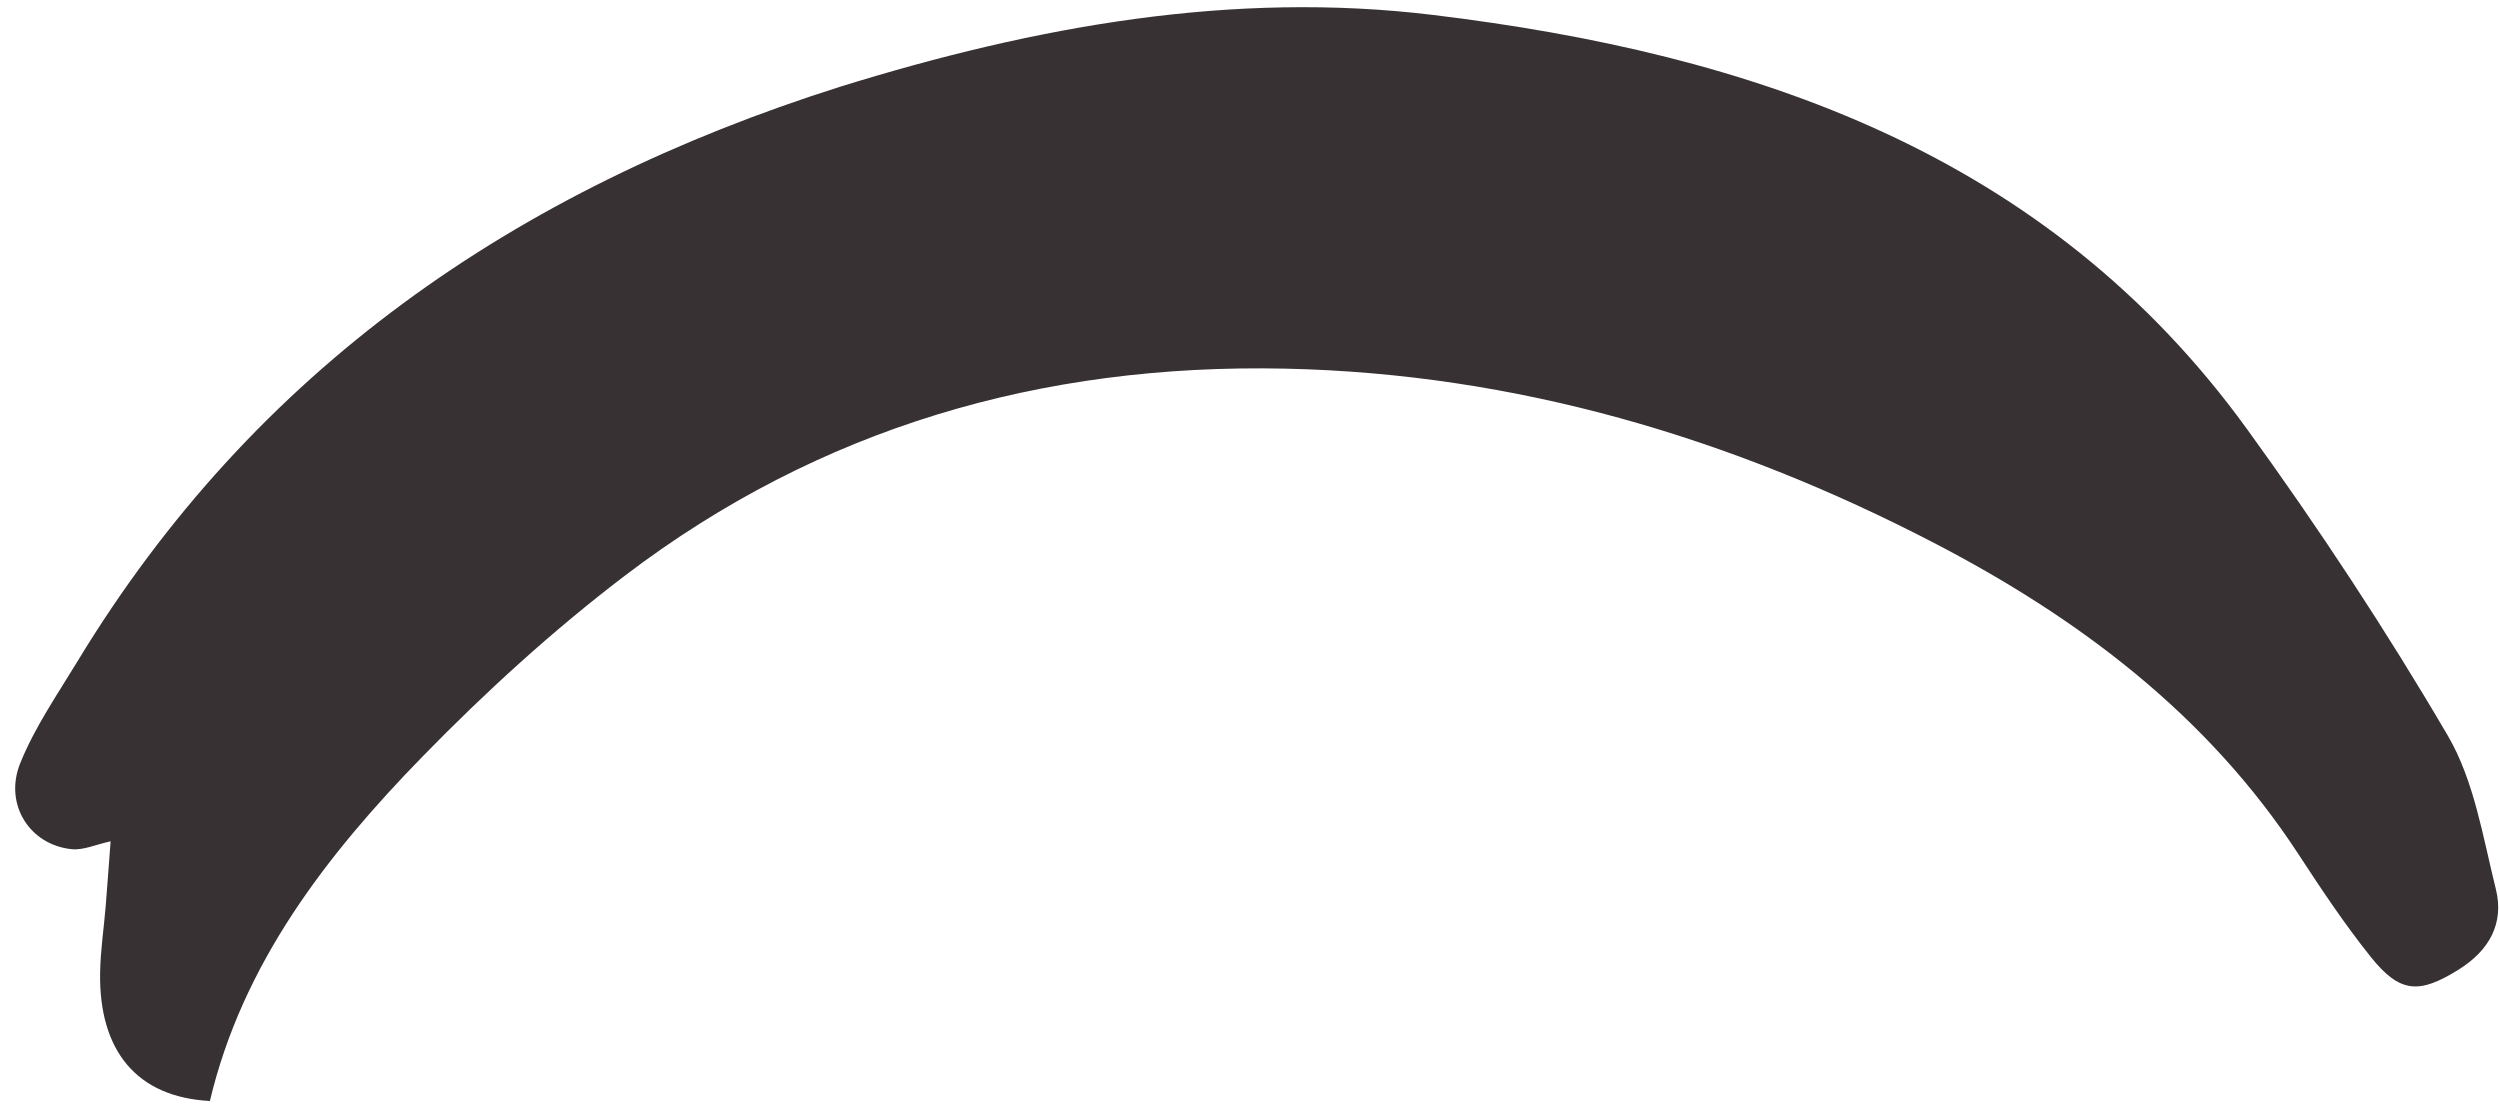
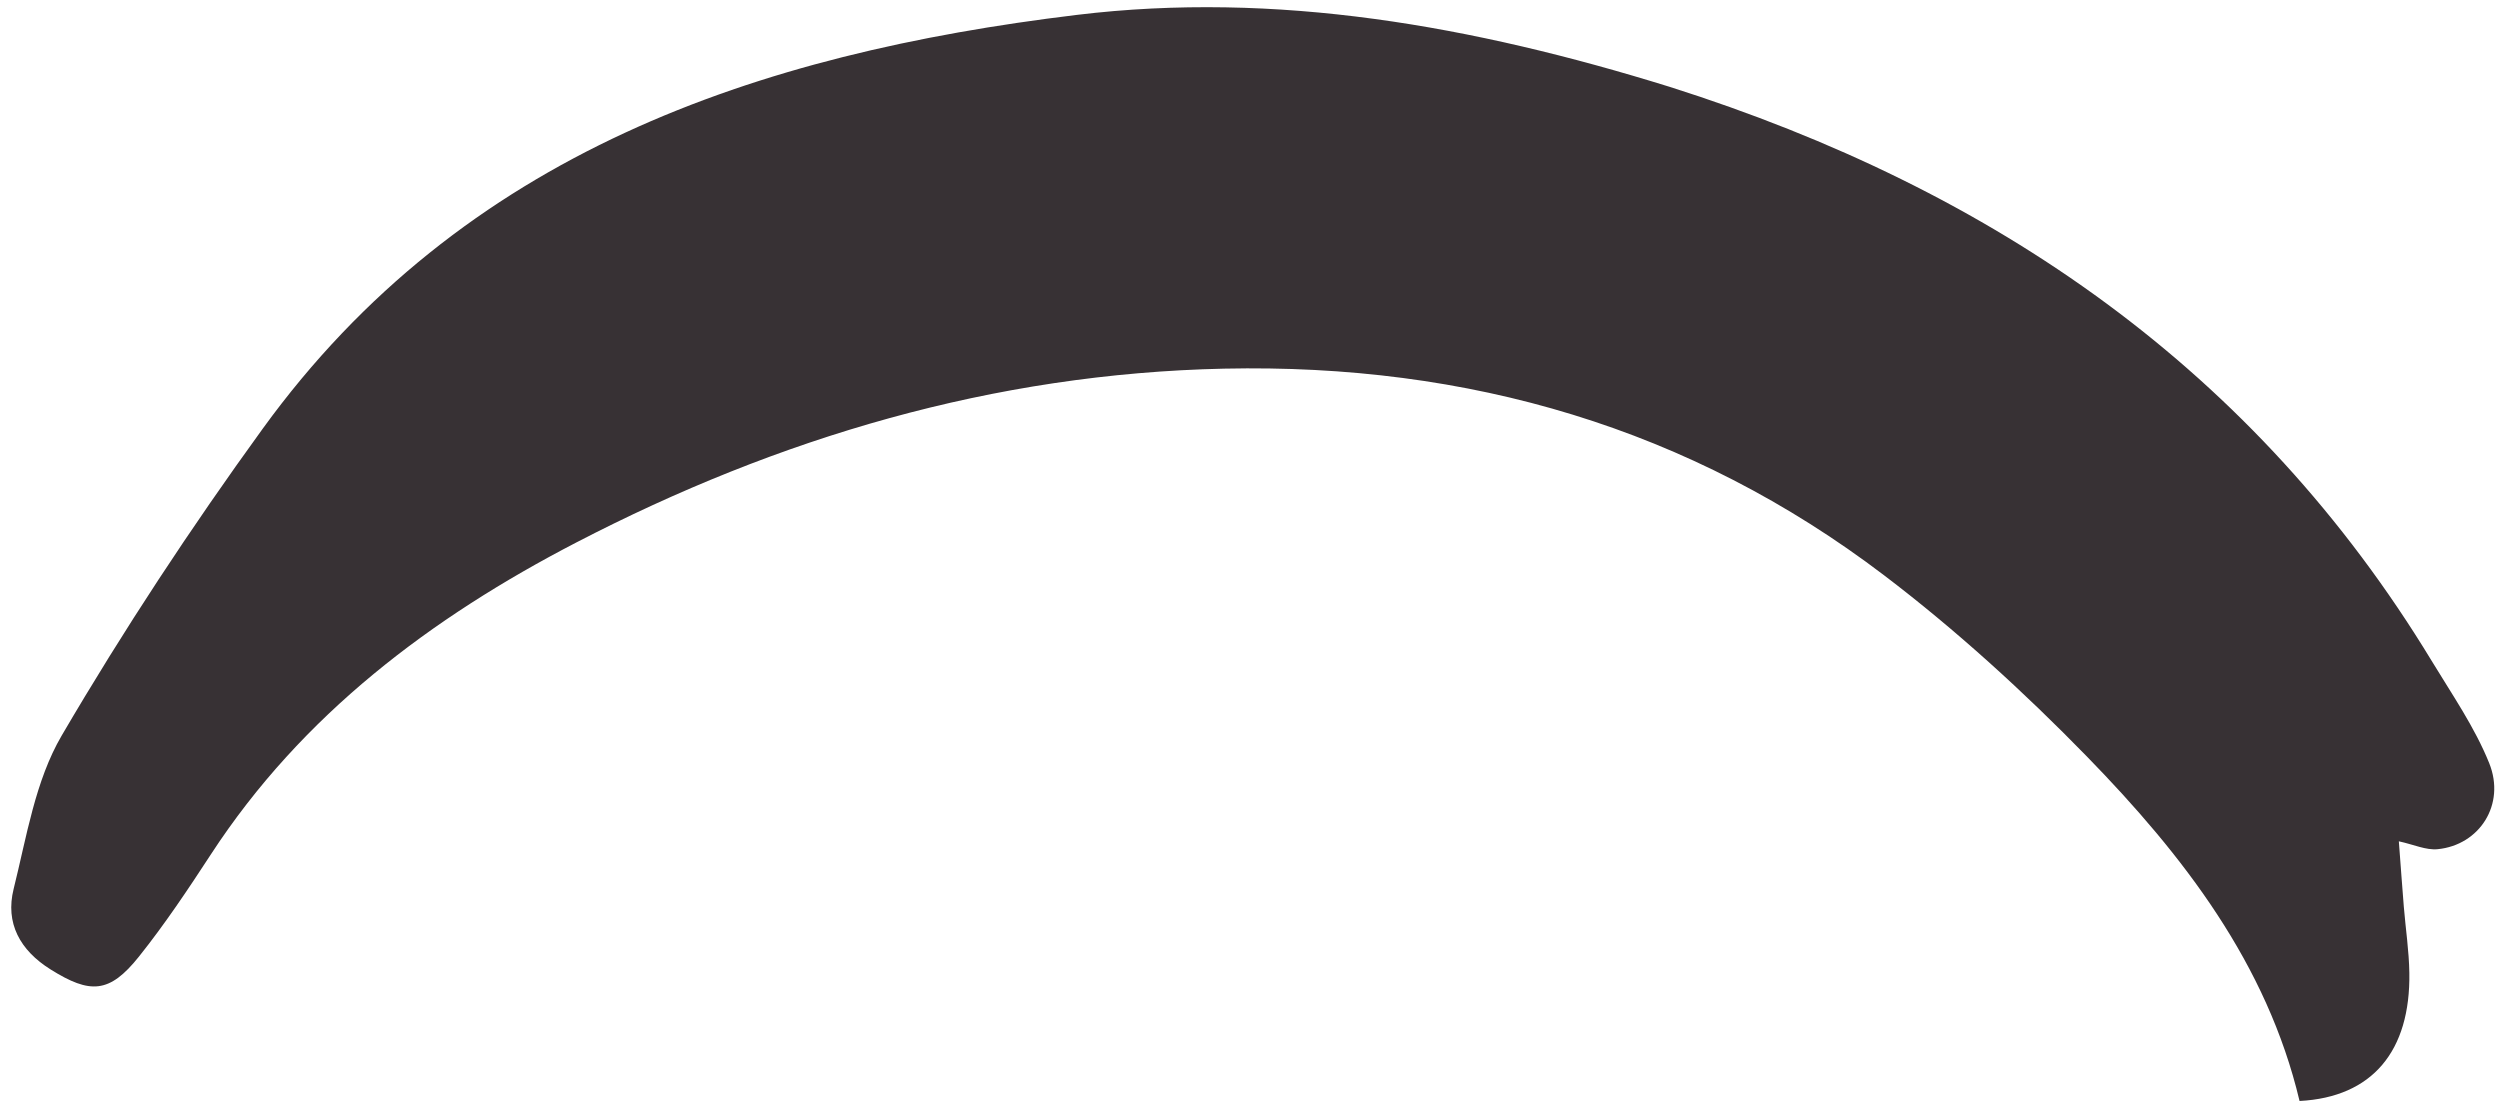
<svg xmlns="http://www.w3.org/2000/svg" width="155" height="69" viewBox="0 0 155 69" fill="none">
-   <path d="M52.067 5.384C64.272 1.595 76.47 -0.574 88.827 0.924C108.637 3.321 126.893 9.465 139.298 26.58C143.746 32.716 147.936 39.072 151.762 45.607C153.399 48.402 153.936 51.884 154.74 55.111C155.269 57.227 154.355 58.916 152.442 60.11C149.999 61.638 148.801 61.602 146.974 59.312C145.364 57.296 143.924 55.136 142.512 52.973C136.857 44.3 128.84 38.293 119.867 33.639C107.314 27.13 93.986 23.164 79.689 22.856C64.575 22.533 50.816 26.513 38.764 35.675C34.306 39.066 30.114 42.887 26.199 46.904C20.226 53.029 15.027 59.763 13.014 68.261C8.496 68.027 6.129 65.163 6.207 60.315C6.228 58.95 6.436 57.59 6.549 56.225C6.647 55.018 6.732 53.813 6.858 52.161C5.929 52.364 5.174 52.72 4.456 52.65C1.863 52.399 0.222 49.884 1.255 47.316C2.153 45.087 3.559 43.056 4.816 40.984C15.765 22.944 31.907 11.773 52.067 5.384Z" fill="#373134" />
+   <path d="M103.519 5.384C91.314 1.595 79.116 -0.574 66.759 0.924C46.949 3.321 28.693 9.465 16.288 26.58C11.84 32.716 7.65 39.072 3.824 45.607C2.187 48.402 1.651 51.884 0.846 55.111C0.317 57.227 1.231 58.916 3.144 60.11C5.588 61.638 6.785 61.602 8.612 59.312C10.222 57.296 11.662 55.136 13.074 52.973C18.729 44.3 26.746 38.293 35.72 33.639C48.272 27.13 61.6 23.164 75.897 22.856C91.011 22.533 104.77 26.513 116.822 35.675C121.281 39.066 125.472 42.887 129.388 46.904C135.36 53.029 140.559 59.763 142.572 68.261C147.09 68.027 149.457 65.163 149.379 60.315C149.358 58.95 149.15 57.59 149.037 56.225C148.939 55.018 148.854 53.813 148.728 52.161C149.657 52.364 150.412 52.72 151.13 52.65C153.723 52.399 155.364 49.884 154.331 47.316C153.433 45.087 152.027 43.056 150.77 40.984C139.821 22.944 123.679 11.773 103.519 5.384Z" fill="#373134" />
</svg>
